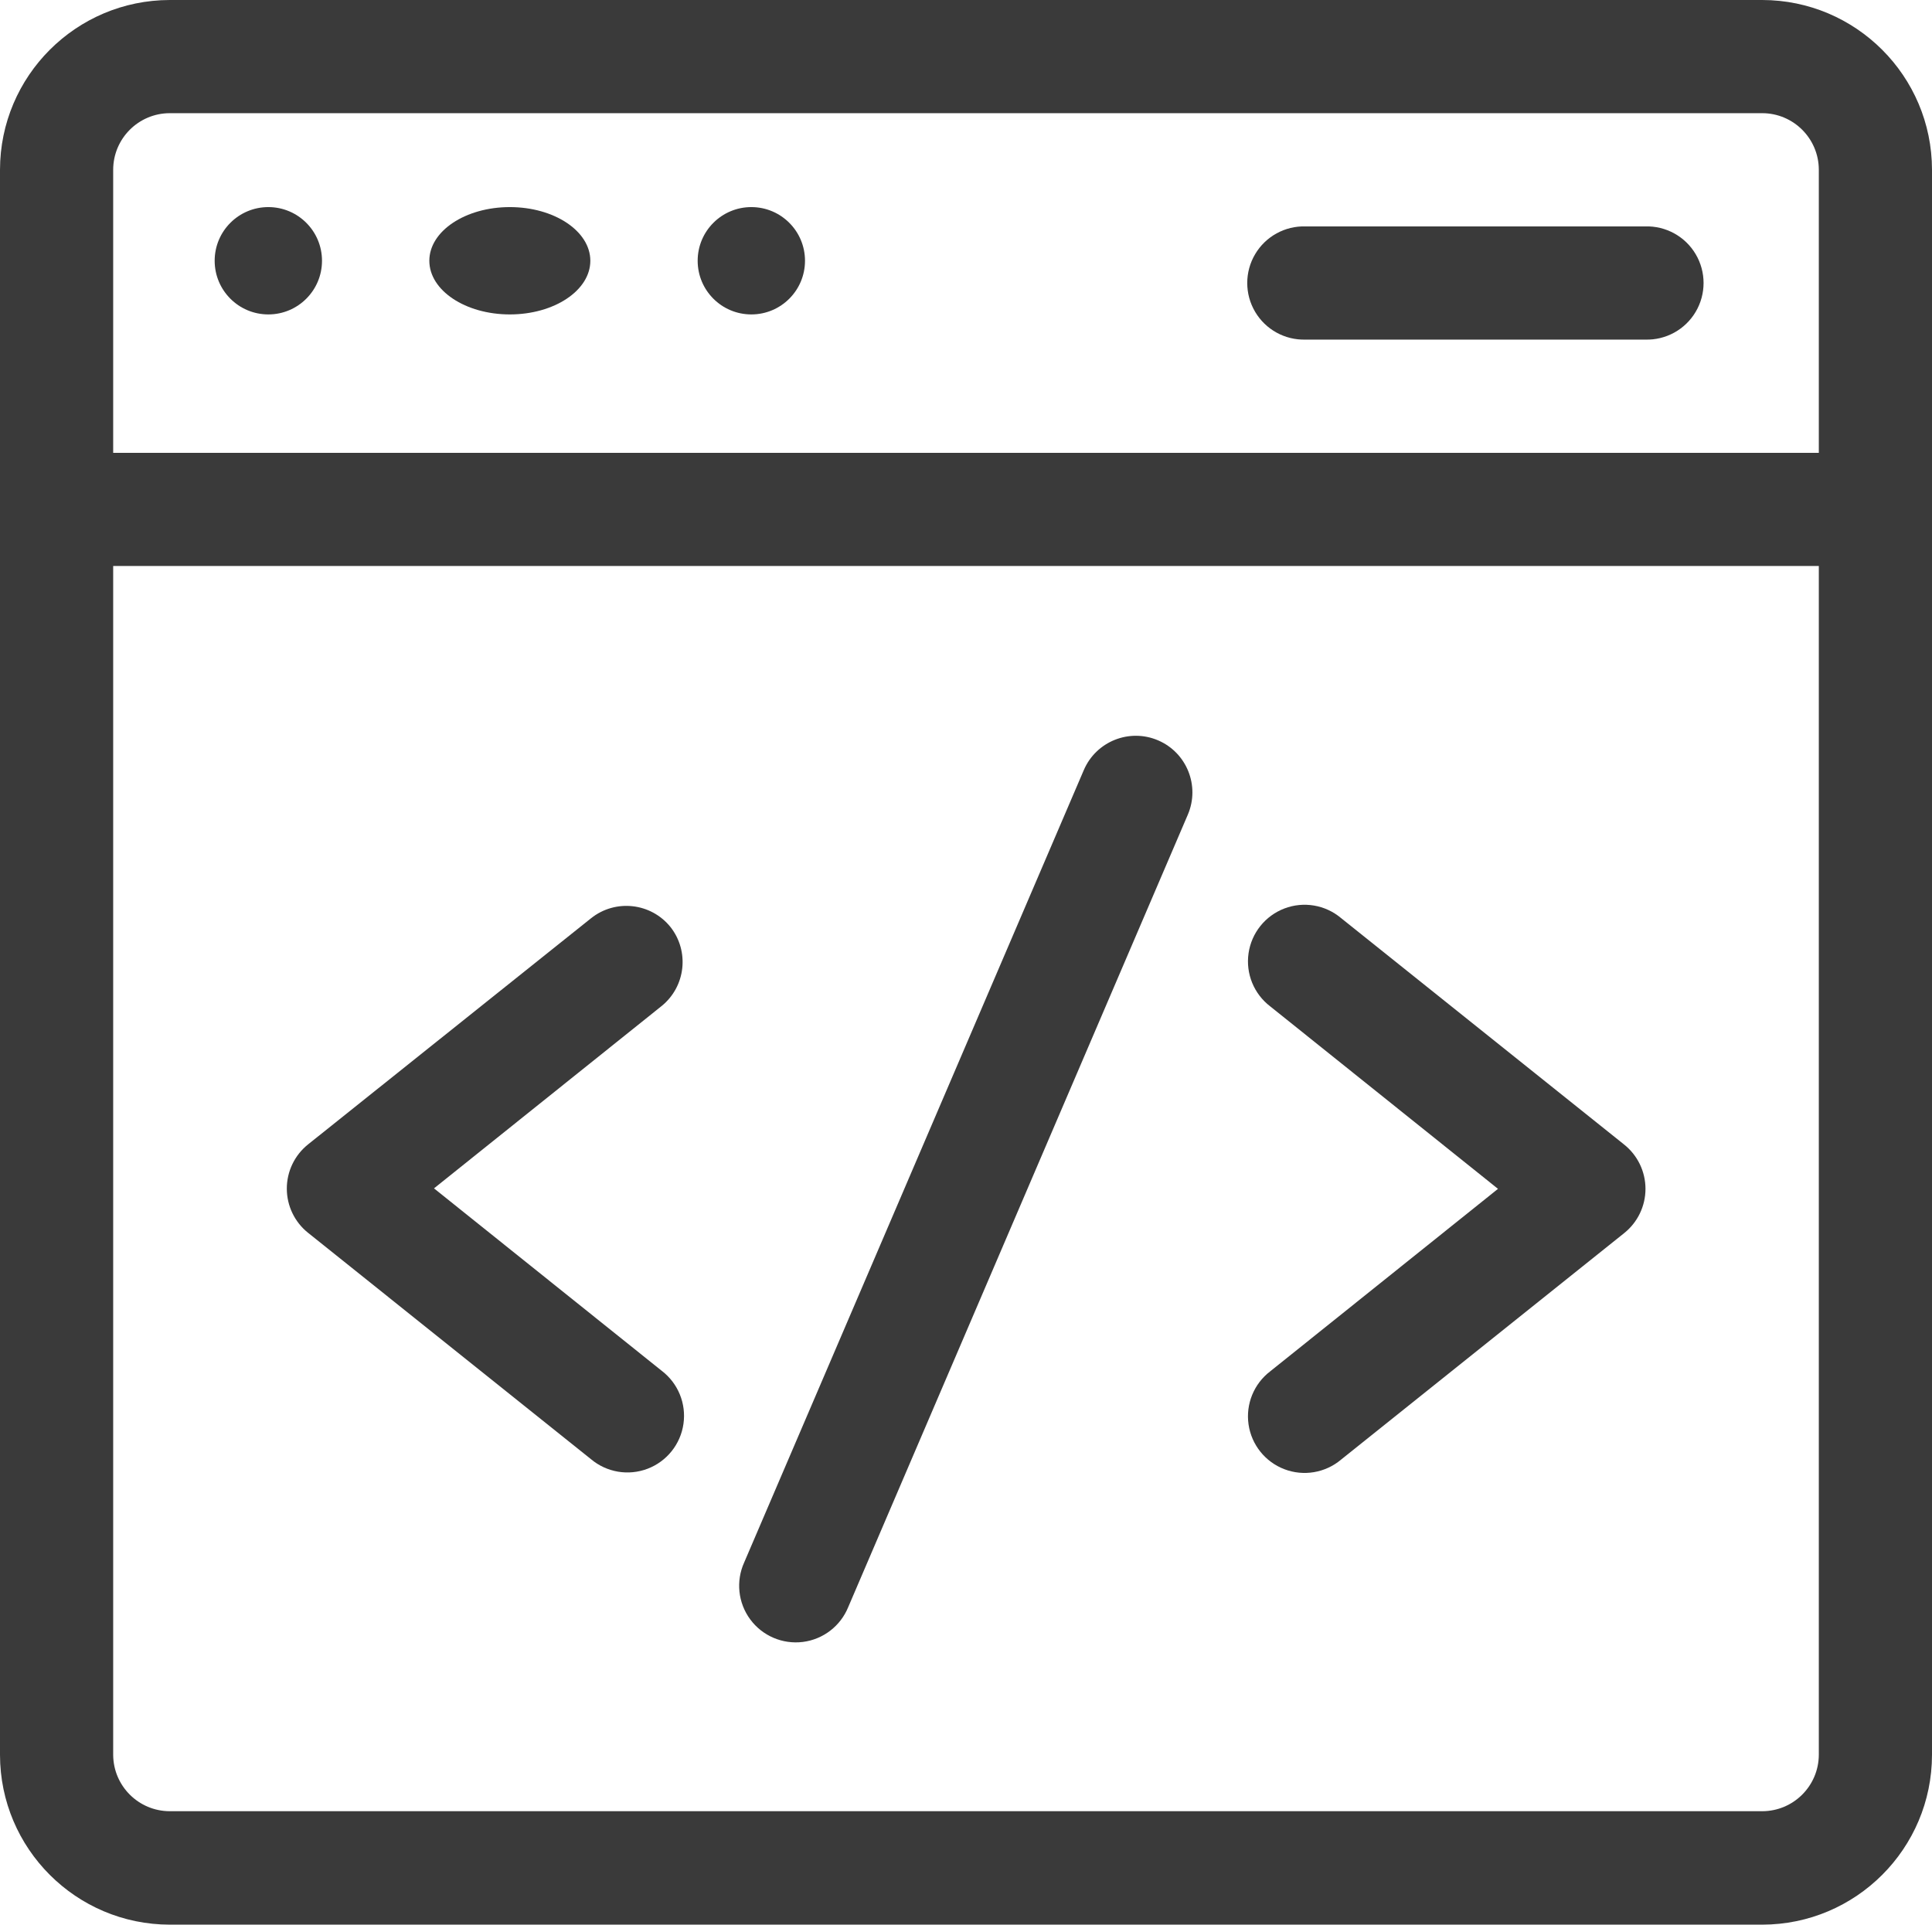
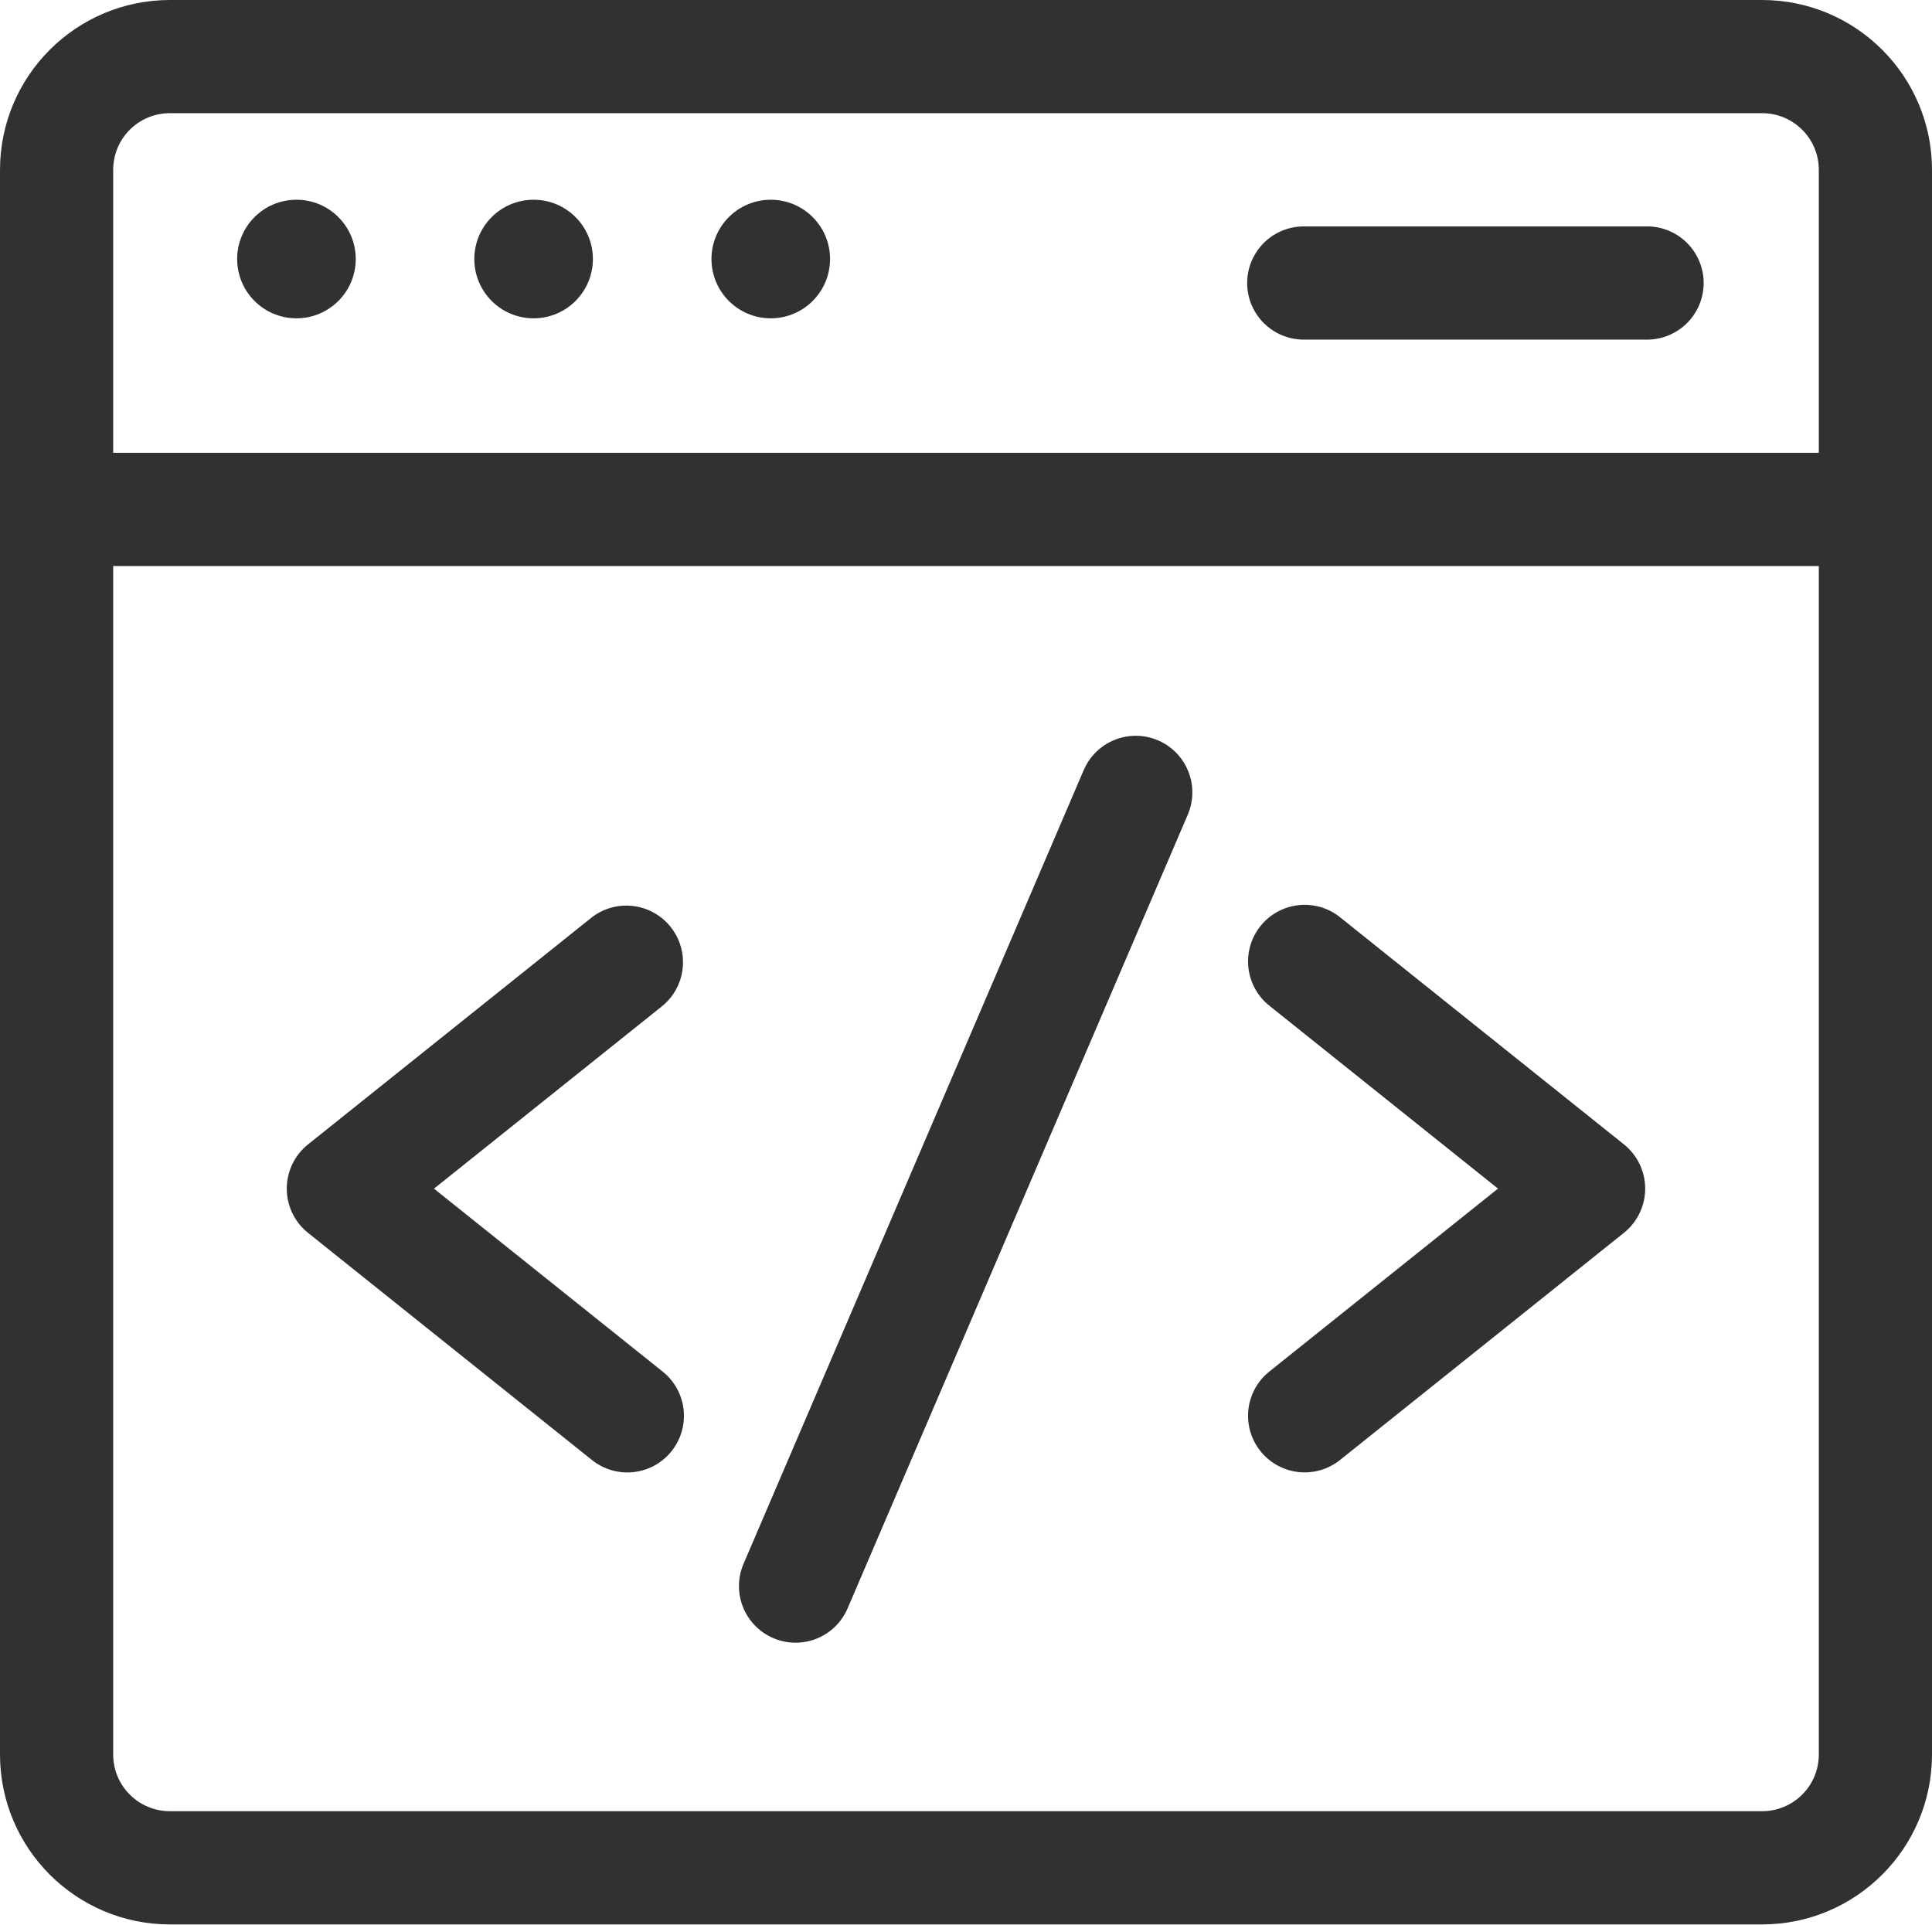
- <svg xmlns="http://www.w3.org/2000/svg" width="36" height="35.859" viewBox="0 0 36 35.859">
-   <path d="M32.836,1H3.164A3.168,3.168,0,0,0,0,4.164V33.7a3.168,3.168,0,0,0,3.164,3.164H32.836A3.168,3.168,0,0,0,36,33.7V4.164A3.168,3.168,0,0,0,32.836,1ZM3.164,3.109H32.836a1.056,1.056,0,0,1,1.055,1.055V9.438H2.109V4.164A1.056,1.056,0,0,1,3.164,3.109ZM32.836,34.75H3.164A1.056,1.056,0,0,1,2.109,33.7V11.547H33.891V33.7A1.056,1.056,0,0,1,32.836,34.75Z" transform="translate(0 -1)" fill="#3a3a3a" />
-   <path d="M203.795,196.082a1.055,1.055,0,0,0-1.385.554L196.082,211.4a1.055,1.055,0,1,0,1.939.831l6.328-14.766A1.055,1.055,0,0,0,203.795,196.082Z" transform="translate(-182.215 -182.286)" fill="#3a3a3a" />
-   <path d="M83.155,241.4a1.055,1.055,0,0,0-1.482-.165L76.4,245.449a1.055,1.055,0,0,0,0,1.647l5.273,4.219a1.055,1.055,0,1,0,1.318-1.647l-4.244-3.4,4.244-3.4A1.055,1.055,0,0,0,83.155,241.4Z" transform="translate(-70.66 -224.124)" fill="#3a3a3a" />
-   <path d="M337.986,245.449l-5.273-4.219a1.055,1.055,0,1,0-1.318,1.647l4.244,3.4-4.244,3.4a1.055,1.055,0,1,0,1.318,1.647l5.273-4.219A1.055,1.055,0,0,0,337.986,245.449Z" transform="translate(-307.726 -224.124)" fill="#3a3a3a" />
-   <circle cx="1" cy="1" r="1" transform="translate(4 3.859)" fill="#3a3a3a" />
-   <ellipse cx="1.5" cy="1" rx="1.5" ry="1" transform="translate(8 3.859)" fill="#3a3a3a" />
-   <circle cx="1" cy="1" r="1" transform="translate(13 3.859)" fill="#3a3a3a" />
-   <path d="M332.055,63.109h6.328a1.055,1.055,0,1,0,0-2.109h-6.328a1.055,1.055,0,1,0,0,2.109Z" transform="translate(-307.727 -56.781)" fill="#3a3a3a" />
+ <svg xmlns="http://www.w3.org/2000/svg" id="code-window" width="32.586" height="32.459" viewBox="0 0 32.586 32.459">
+   <defs>
+     <style>
+       .cls-1 {
+         fill: #313131;
+       }
+     </style>
+   </defs>
+   <path id="Path_24" data-name="Path 24" class="cls-1" d="M29.722,1H2.864A2.867,2.867,0,0,0,0,3.864V30.595a2.867,2.867,0,0,0,2.864,2.864H29.722a2.867,2.867,0,0,0,2.864-2.864V3.864A2.867,2.867,0,0,0,29.722,1ZM2.864,2.909H29.722a.956.956,0,0,1,.955.955V8.637H1.909V3.864A.956.956,0,0,1,2.864,2.909Zm26.858,28.64H2.864a.956.956,0,0,1-.955-.955V10.547H30.677V30.595A.956.956,0,0,1,29.722,31.549Z" transform="translate(0 -1)" />
+   <path id="Path_25" data-name="Path 25" class="cls-1" d="M203.055,196.074a.955.955,0,0,0-1.254.5l-5.728,13.365a.955.955,0,1,0,1.755.752l5.728-13.365A.955.955,0,0,0,203.055,196.074Z" transform="translate(-183.522 -183.586)" />
+   <path id="Path_26" data-name="Path 26" class="cls-1" d="M82.477,241.358a.955.955,0,0,0-1.342-.149l-4.773,3.819a.955.955,0,0,0,0,1.491l4.773,3.819a.955.955,0,1,0,1.193-1.491l-3.841-3.073,3.841-3.073A.955.955,0,0,0,82.477,241.358Z" transform="translate(-71.167 -225.725)" />
+   <path id="Path_27" data-name="Path 27" class="cls-1" d="M337.324,245.027l-4.773-3.819a.955.955,0,1,0-1.193,1.491l3.841,3.073-3.841,3.073a.955.955,0,1,0,1.193,1.491l4.773-3.819A.955.955,0,0,0,337.324,245.027Z" transform="translate(-309.933 -225.724)" />
+   <circle id="Ellipse_2" data-name="Ellipse 2" class="cls-1" cx="1" cy="1" r="1" transform="translate(4 3.369)" />
+   <circle id="Ellipse_3" data-name="Ellipse 3" class="cls-1" cx="1" cy="1" r="1" transform="translate(8 3.369)" />
+   <circle id="Ellipse_4" data-name="Ellipse 4" class="cls-1" cx="1" cy="1" r="1" transform="translate(12 3.369)" />
+   <path id="Path_28" data-name="Path 28" class="cls-1" d="M331.955,62.909h5.728a.955.955,0,1,0,0-1.909h-5.728a.955.955,0,1,0,0,1.909Z" transform="translate(-309.934 -57.181)" />
</svg>
